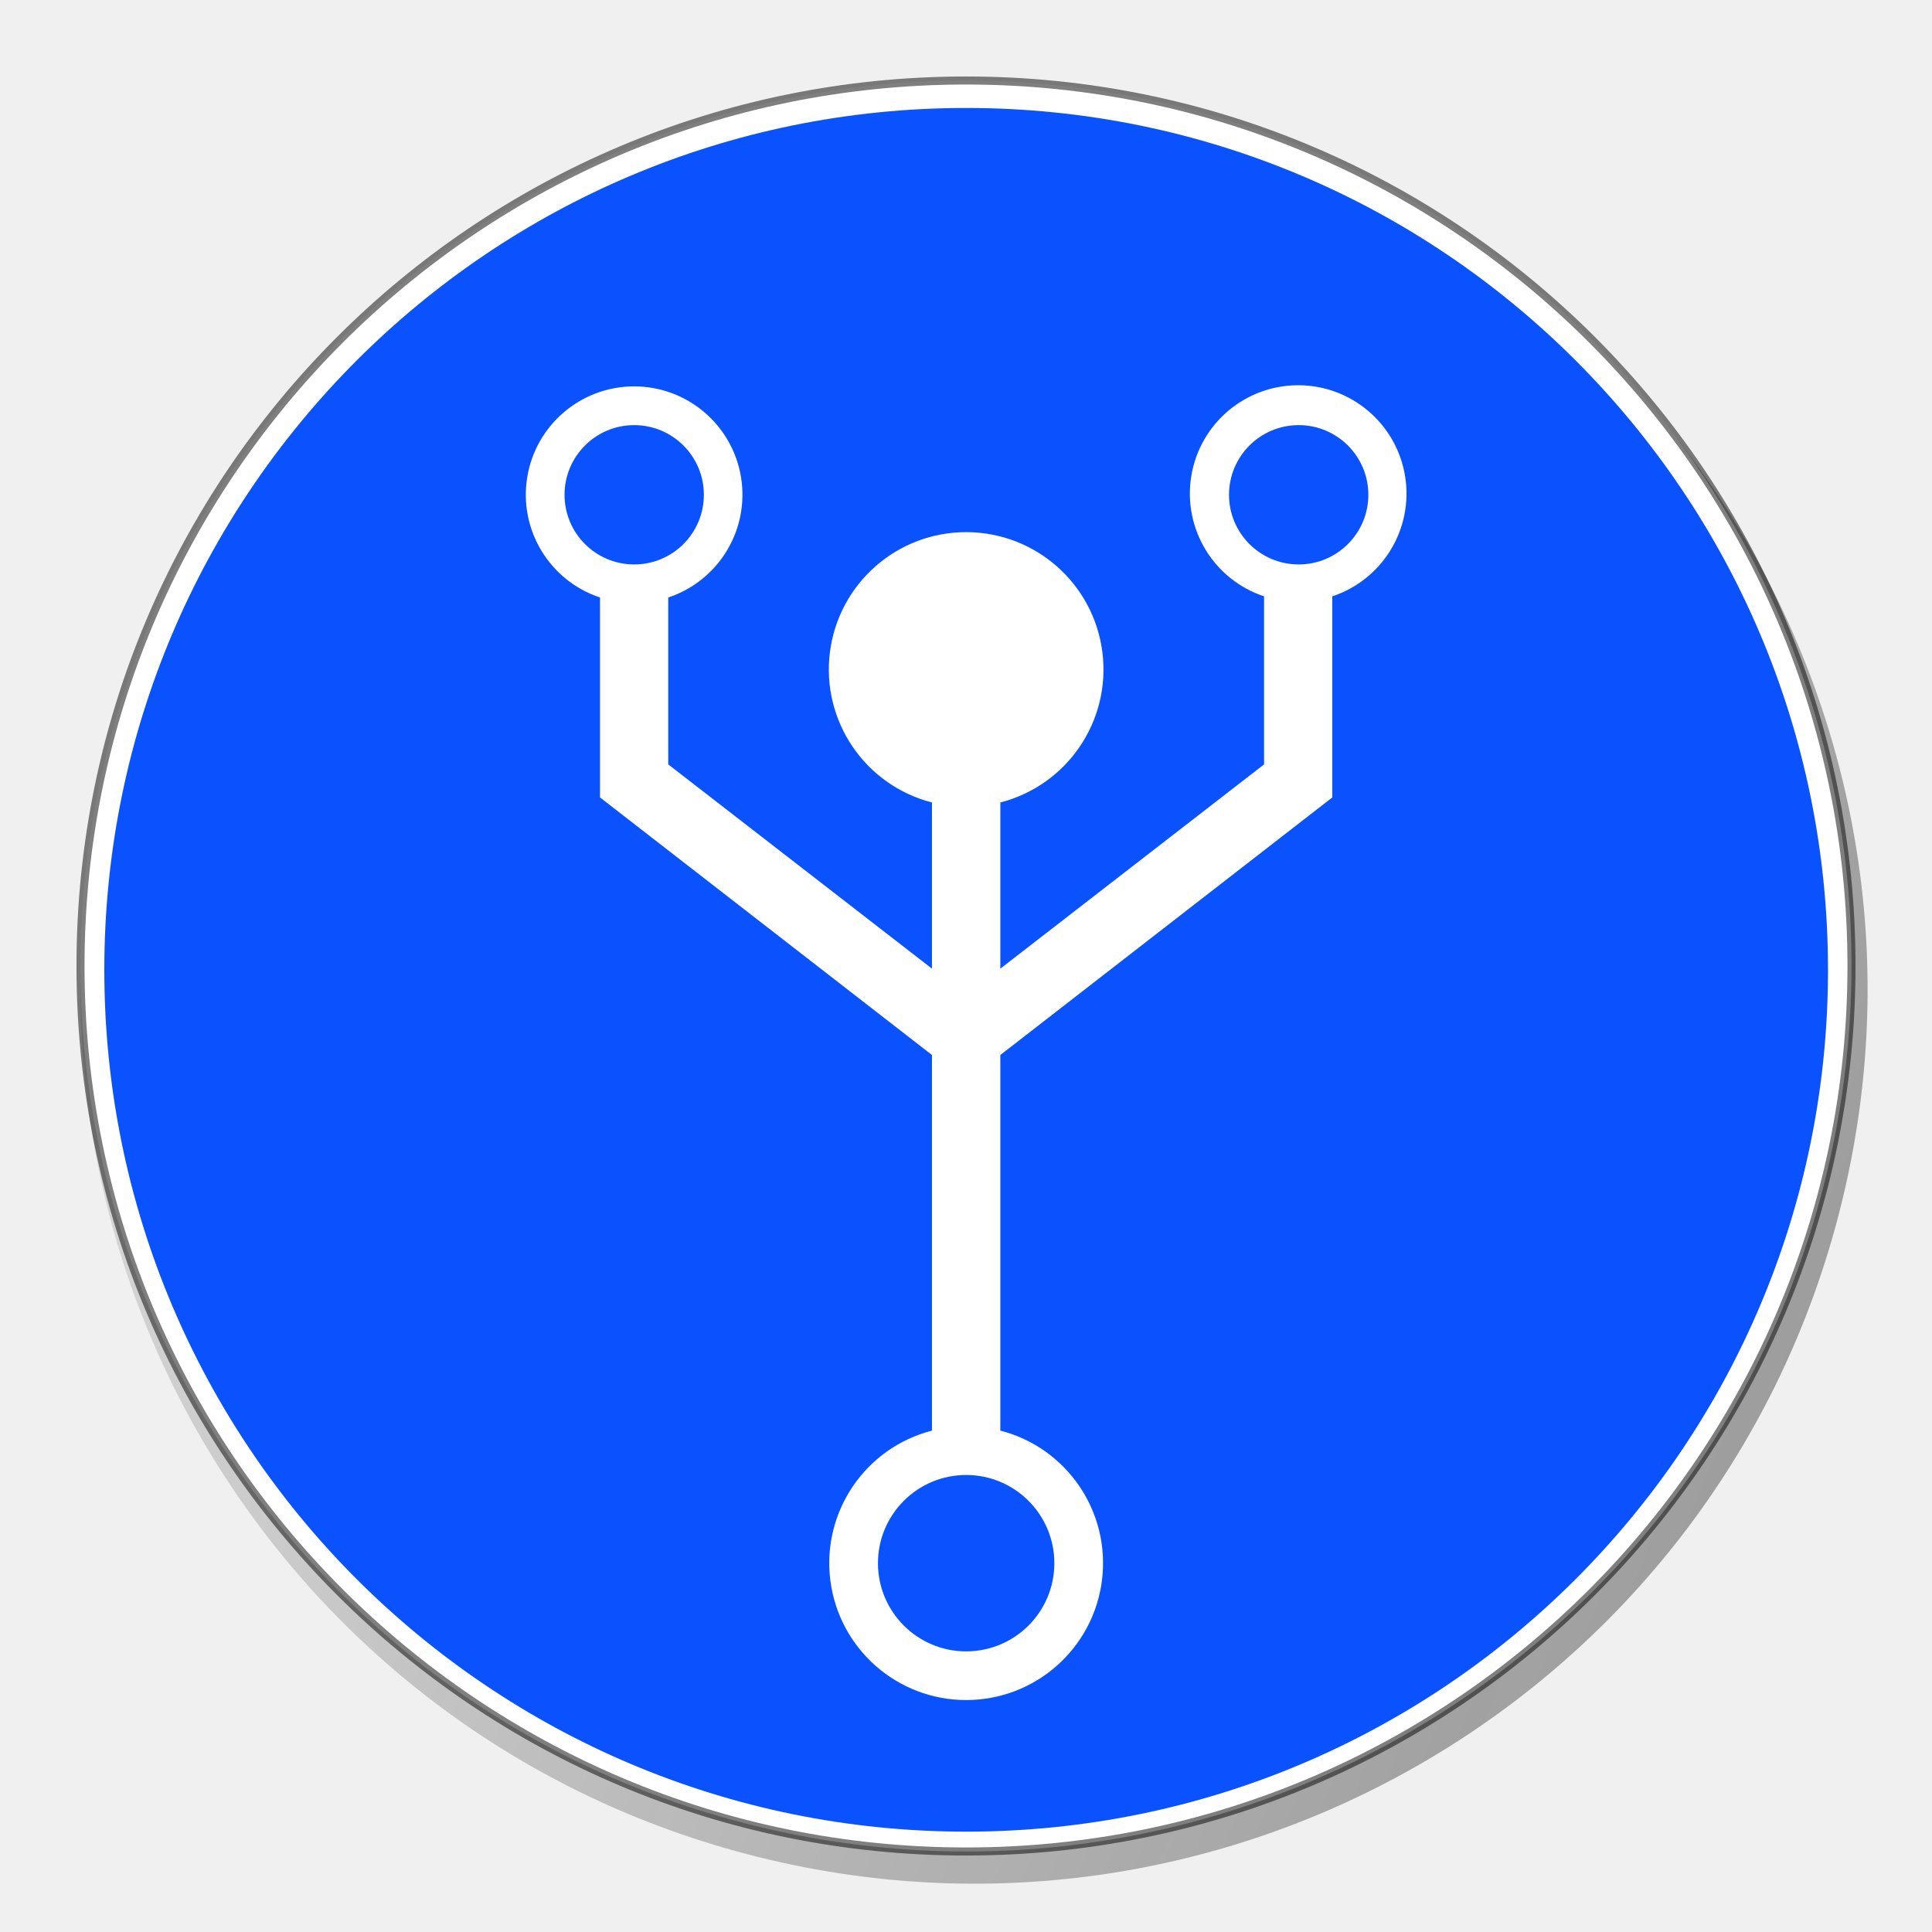
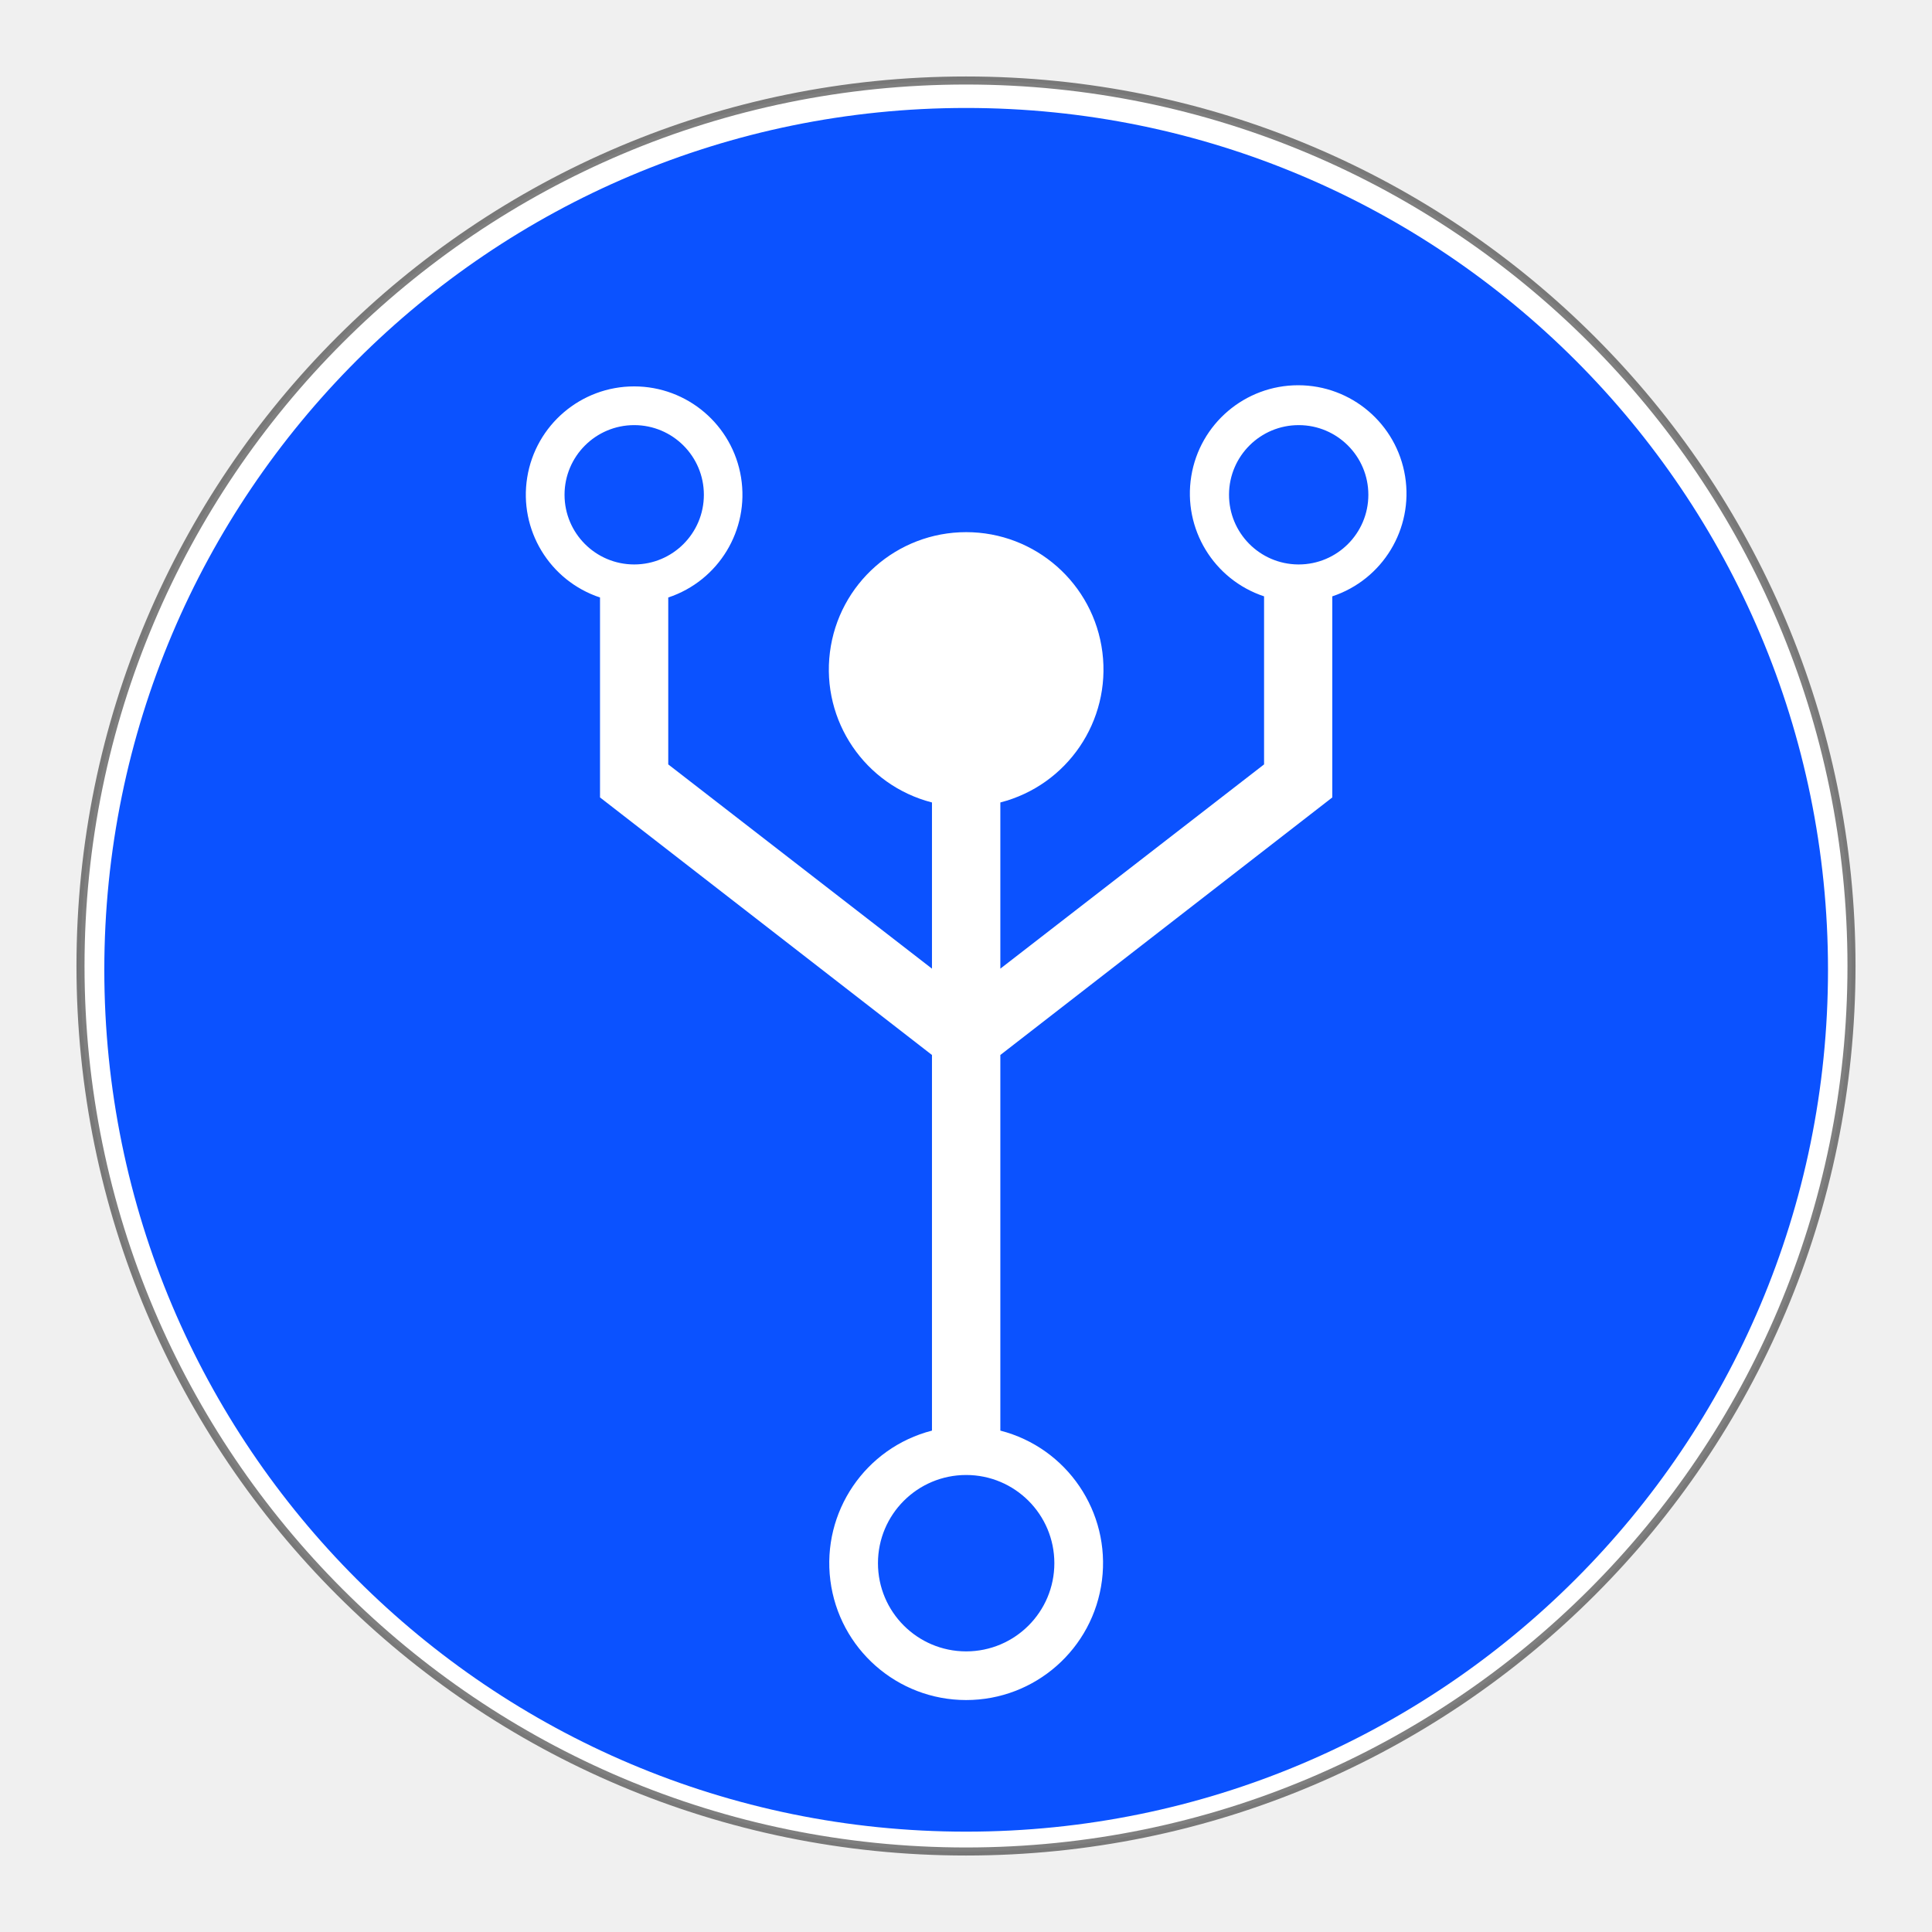
- <svg xmlns="http://www.w3.org/2000/svg" xmlns:xlink="http://www.w3.org/1999/xlink" height="120" width="120" version="1.1" id="svg4247">
+ <svg xmlns="http://www.w3.org/2000/svg" height="120" width="120" version="1.1" id="svg4247">
  <defs id="defs4257">
-     <linearGradient id="linearGradient4761">
-       <stop style="stop-color:#1a1a1a;stop-opacity:1;" offset="0" id="stop4763" />
-       <stop style="stop-color:#1a1a1a;stop-opacity:0;" offset="1" id="stop4765" />
-     </linearGradient>
-     <linearGradient xlink:href="#linearGradient4761" id="linearGradient4769" x1="-409.45" y1="-20.943" x2="-57.601" y2="133.444" gradientUnits="userSpaceOnUse" gradientTransform="matrix(-1.009091,0,0,-1.009091,-74.10374,135.3397)" />
    <clipPath clipPathUnits="userSpaceOnUse" id="clipPath16">
      <path d="m 0,0 275.05,0 0,269.777 L 0,269.777 0,0 Z" id="path18" />
    </clipPath>
    <circle r="585.6" cy="618" cx="618" id="SVGID_1_" />
    <style id="style105">.cls-1{fill:#0b52ff;}.cls-2{fill:#fff;fill-rule:evenodd;}</style>
  </defs>
-   <path style="fill:url(#linearGradient4769);fill-opacity:1;stroke:none;stroke-opacity:1" id="path4251-6" d="M 6.661,48.074 C 14.075,18.342 44.192,0.247 73.931,7.662 103.658,15.074 121.754,45.19 114.337,74.92 106.927,104.656 76.81,122.752 47.08,115.339 17.343,107.927 -0.752,77.808 6.661,48.074 Z" />
  <path style="fill:#ffffff;stroke:none;stroke-opacity:1;fill-opacity:1" id="path4251" d="M 113.354,73.305 C 106.007,102.769 76.161,120.701 46.69,113.353 17.231,106.007 -0.703,76.163 6.648,46.701 13.991,17.233 43.837,-0.7 73.299,6.646 c 29.469,7.346 47.401,37.193 40.055,66.659 z" />
  <path style="fill:#ffffff" d="m 56.786,74.692 3.572,-13.452 8.458,-3.09 2.104,-7.905 -0.072,-0.196 -8.325,3.042 5.999,-22.587 -17.012,0 -7.845,29.476 -6.55,2.393 -2.164,8.15 6.545,-2.391 -4.623,17.372 45.276,0 2.903,-10.812 -28.264,0" id="path4985" />
  <path style="fill:#ffffff;fill-rule:nonzero" d="M 77.899,41.211 C 75.232,34.432 68.542,33.82 60.753,35.333 l -2.774,-9.67 -5.885,1.688 2.702,9.419 c -1.547,0.44 -3.121,0.928 -4.685,1.409 l -2.716,-9.481 -5.882,1.684 2.767,9.67 c -1.265,0.392 -2.509,0.777 -3.73,1.127 l -0.01,-0.034 -8.119,2.327 1.805,6.291 c 0,0 4.324,-1.334 4.273,-1.231 2.386,-0.684 3.558,0.478 4.125,1.609 l 3.163,11.014 c 0.162,-0.045 0.378,-0.1 0.632,-0.138 l -0.622,0.179 4.424,15.434 c 0.11,0.78 0.014,2.104 -1.65,2.585 0.093,0.045 -4.283,1.224 -4.283,1.224 l 0.849,7.367 7.659,-2.2 c 1.427,-0.402 2.836,-0.78 4.214,-1.169 l 2.808,9.78 5.878,-1.684 -2.774,-9.677 a 225.981,225.981 0 0 0 4.716,-1.306 L 70.395,91.185 l 5.888,-1.688 -2.798,-9.762 c 9.732,-3.407 15.943,-7.886 14.138,-17.428 -1.451,-7.679 -5.926,-10.01 -11.932,-9.749 2.915,-2.716 4.17,-6.387 2.207,-11.344 z M 75.665,64.483 c 2.097,7.312 -10.656,10.068 -14.644,11.217 L 57.305,62.74 c 3.987,-1.145 16.17,-5.878 18.356,1.746 z M 67.683,46.986 c 1.904,6.652 -8.755,8.869 -12.079,9.821 L 52.235,45.054 c 3.321,-0.952 13.458,-5.002 15.448,1.935 z" id="path5145" />
  <style id="style5548">.st0{fill:#988430}.st1{fill:#7a6a2a}.st2{fill:#ba9f33}.st3,.st4,.st5,.st6{clip-path:url(#SVGID_2_);fill:#e2cc85}.st4,.st5,.st6{fill:#f1d789}.st5,.st6{fill:#f4ecb4}.st6{fill:#f3e19d}.st10,.st11,.st7,.st8,.st9{clip-path:url(#SVGID_2_);fill:#f2e8b0}.st10,.st11,.st8,.st9{fill:#f5eec0}.st10,.st11,.st9{fill:#e6db9d}.st10,.st11{fill:#e5cb7a}.st11{fill:#d8c173}.st12,.st13,.st14,.st15,.st16{clip-path:url(#SVGID_2_);fill:#e0cd81}.st13,.st14,.st15,.st16{fill:#dfc57c}.st14,.st15,.st16{fill:#e5cc7c}.st15,.st16{fill:#d2c281}.st16{fill:#e2c270}.st17,.st18,.st19,.st20,.st21{clip-path:url(#SVGID_2_);fill:#ccb360}.st18,.st19,.st20,.st21{fill:#d5b457}.st19,.st20,.st21{fill:#d2b257}.st20,.st21{fill:#d2b159}.st21{fill:#c2a44d}.st22,.st23,.st24,.st25,.st26{clip-path:url(#SVGID_2_);fill:#caa13e}.st23,.st24,.st25,.st26{fill:#b59544}.st24,.st25,.st26{fill:#c89d3a}.st25,.st26{fill:#ceb052}.st26{fill:#cca847}.st27,.st28,.st29,.st30,.st31{clip-path:url(#SVGID_2_);fill:#c39d3c}.st28,.st29,.st30,.st31{fill:#d2ba6b}.st29,.st30,.st31{fill:#c0993a}.st30,.st31{fill:#a88f33}.st31{fill:#e3c571}.st32,.st33,.st34,.st35,.st36{clip-path:url(#SVGID_2_);fill:#d8b65b}.st33,.st34,.st35,.st36{fill:#d3ae4d}.st34,.st35,.st36{fill:#f4efc8}.st35,.st36{fill:#ebcc73}.st36{fill:#e5c66b}.st37,.st38,.st39,.st40,.st41{clip-path:url(#SVGID_2_);fill:#e6bd62}.st38,.st39,.st40,.st41{fill:#b6933f}.st39,.st40,.st41{fill:#c49937}.st40,.st41{fill:#dfc068}.st41{fill:#c99e3d}.st42,.st43,.st44,.st45,.st46{clip-path:url(#SVGID_2_);fill:#b58634}.st43,.st44,.st45,.st46{fill:#e6c367}.st44,.st45,.st46{fill:#dcba5a}.st45,.st46{fill:#e9ce77}.st46{fill:#cdae50}.st47,.st48,.st49,.st50,.st51{clip-path:url(#SVGID_2_);fill:#d2a83e}.st48,.st49,.st50,.st51{fill:#c29637}.st49,.st50,.st51{fill:#ac8132}.st50,.st51{fill:#a67a2e}.st51{fill:#8c6228}.st52,.st53,.st54,.st55,.st56{clip-path:url(#SVGID_2_);fill:#cba94c}.st53,.st54,.st55,.st56{fill:#be9c44}.st54,.st55,.st56{fill:#a17c34}.st55,.st56{fill:#92723a}.st56{fill:#b18e3e}.st57,.st58,.st59,.st60,.st61{clip-path:url(#SVGID_2_);fill:#543e26}.st58,.st59,.st60,.st61{fill:#806031}.st59,.st60,.st61{fill:#b6903c}.st60,.st61{fill:#685026}.st61{fill:#d4b968}.st62,.st63,.st64,.st65,.st66{clip-path:url(#SVGID_2_);fill:#cca849}.st63,.st64,.st65,.st66{fill:#585136}.st64,.st65,.st66{fill:#252211}.st65,.st66{fill:#c3b378}.st66{fill:#e6d89c}.st67,.st68,.st69,.st70,.st71{clip-path:url(#SVGID_2_);fill:#6f674d}.st68,.st69,.st70,.st71{fill:#ac924c}.st69,.st70,.st71{fill:#9f8e57}.st70,.st71{fill:#eac970}.st71{fill:#d7bc6b}.st72,.st73,.st74,.st75,.st76{clip-path:url(#SVGID_2_);fill:#453a25}.st73,.st74,.st75,.st76{fill:#84754b}.st74,.st75,.st76{fill:#f7f7e7}.st75,.st76{fill:#f8f6de}.st76{fill:#d4c38b}.st77,.st78,.st79,.st80,.st81{clip-path:url(#SVGID_2_);fill:#e2d59d}.st78,.st79,.st80,.st81{fill:#cbac5a}.st79,.st80,.st81{fill:#d6bc6f}.st80,.st81{fill:#dfc677}.st81{fill:#c4a859}.st82,.st83,.st84,.st85,.st86{clip-path:url(#SVGID_2_);fill:#927d49}.st83,.st84,.st85,.st86{fill:#6e6342}.st84,.st85,.st86{fill:#39331f}.st85,.st86{fill:#292311}.st86{fill:#3f3824}.st87,.st88,.st89,.st90,.st91{clip-path:url(#SVGID_2_);fill:#2d2815}.st88,.st89,.st90,.st91{fill:#82764f}.st89,.st90,.st91{fill:#2d2816}.st90,.st91{fill:#574f35}.st91{fill:none}.st92,.st93,.st94,.st95,.st96{clip-path:url(#SVGID_2_);fill:#cfb66c}.st93,.st94,.st95,.st96{fill:#dec270}.st94,.st95,.st96{fill:#cbaf59}.st95,.st96{fill:#e3c677}.st96{fill:#ecd592}.st97{opacity:.8;fill:#fff;enable-background:new}</style>
  <path style="fill:#ffffff;fill-opacity:1;stroke:#000000;stroke-opacity:1;stroke-width:0.5;stroke-miterlimit:4;stroke-dasharray:none;opacity:0.5" d="M 115,60 C 115,90.376 90.376,115 60,115 29.624,115 5,90.376 5,60 5,29.624 29.624,5 60,5 90.376,5 115,29.624 115,60" id="path6359" />
  <g id="g87" transform="matrix(1.333333,0,0,-1.333333,0,1122.52)" />
  <g id="g123" transform="matrix(0.8921781,0,0,0.8921781,6.479131,6.705771)">
    <circle class="cls-1" cx="60" cy="60" r="60" id="circle111" />
    <path class="cls-2" d="m 60,107.45 a 6.14,6.14 0 1 1 6.14,-6.14 6.14,6.14 0 0 1 -6.14,6.14 z M 34.51,34.08 V 48 l 23.11,17.93 v 26.15 a 9.53,9.53 0 1 0 4.76,0 V 65.93 L 85.49,48 V 34 a 7.54,7.54 0 1 0 -4.75,0 V 45.7 L 62.38,59.92 V 48.35 a 9.56,9.56 0 1 0 -4.76,0 V 59.92 L 39.26,45.7 V 34.08 a 7.54,7.54 0 1 0 -4.75,0 z m 48.6,-2.3 A 4.85,4.85 0 1 1 88,26.93 4.85,4.85 0 0 1 83.15,31.78 Z m -46.22,0 a 4.85,4.85 0 1 1 4.85,-4.85 4.85,4.85 0 0 1 -4.85,4.85 z" id="path113" />
  </g>
</svg>
